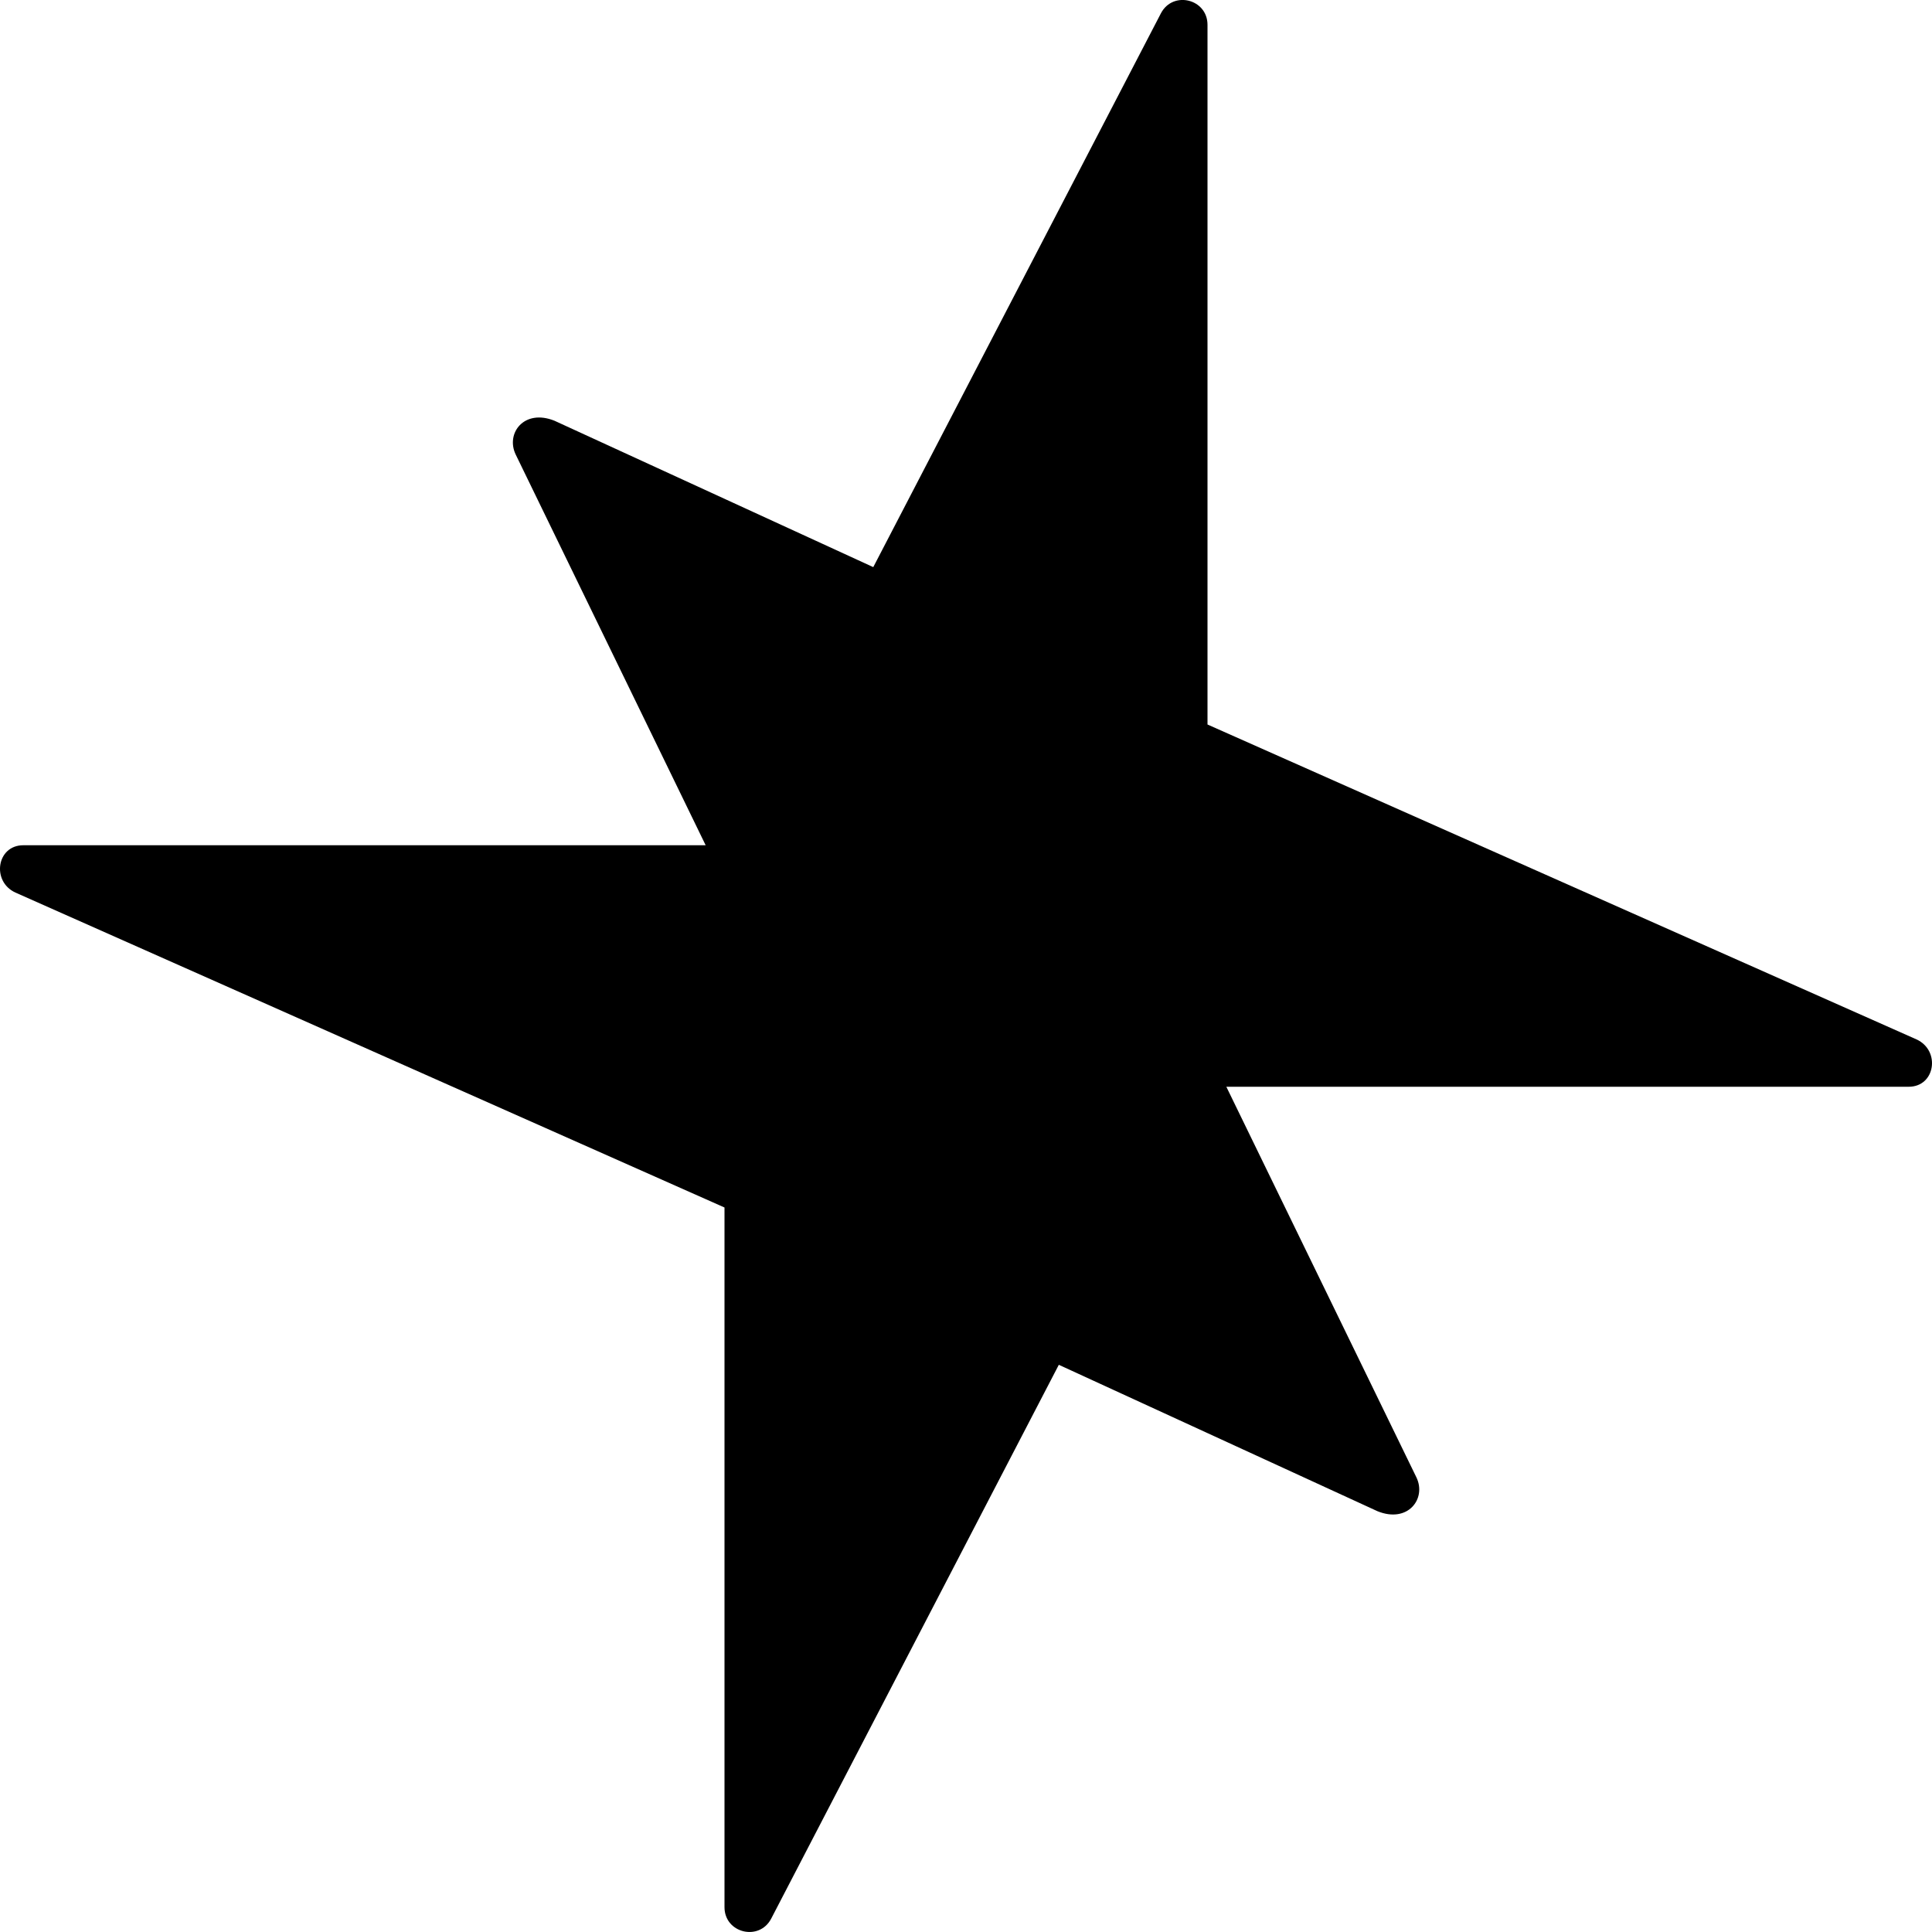
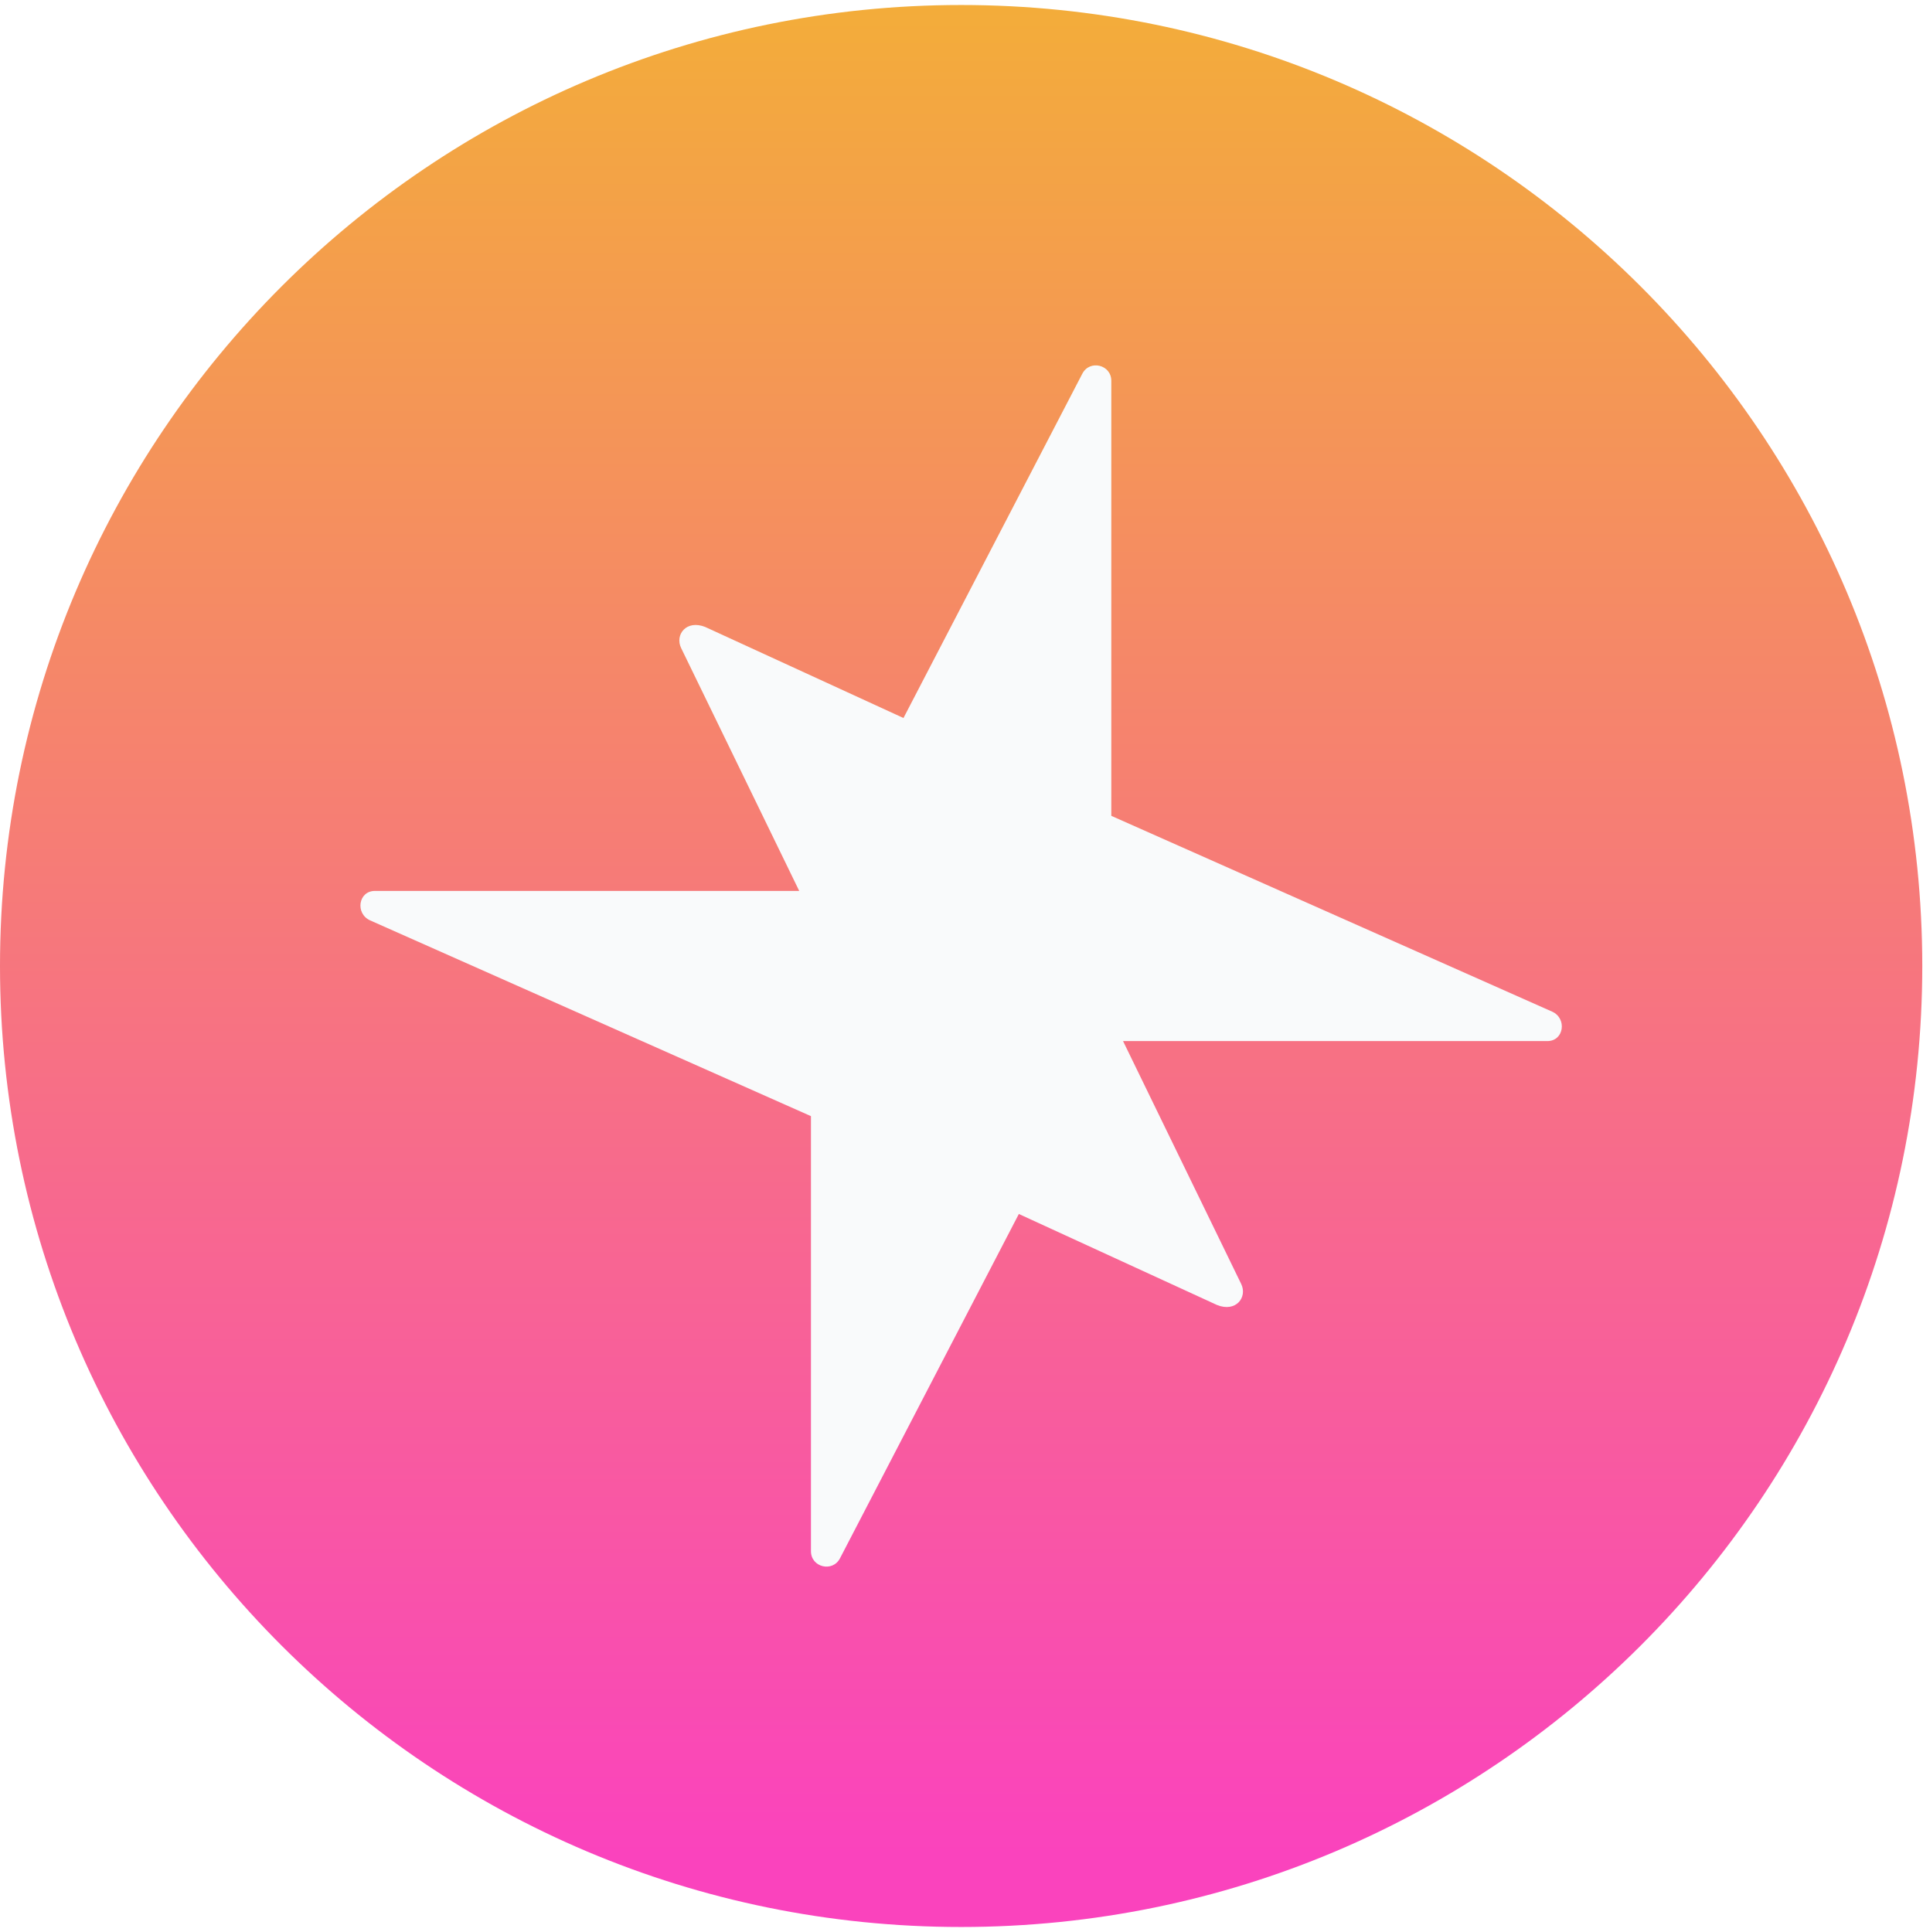
- <svg xmlns="http://www.w3.org/2000/svg" width="16" height="16" viewBox="0 0 24 24" fill="none">
-   <path d="M15.234 13.5L23.711 13.5C24.042 13.5 24.108 13.05 23.808 12.912L15 9V0.308C15 -0.014 14.57 -0.12 14.421 0.166L10.848 7.045L6.889 5.227C6.511 5.074 6.278 5.383 6.407 5.648L8.766 10.5H0.289C-0.042 10.5 -0.108 10.951 0.192 11.088L9 15V23.692C9 24.014 9.431 24.119 9.58 23.834L13.153 16.954L17.112 18.773C17.49 18.926 17.723 18.617 17.595 18.352L15.234 13.5Z" fill="url(#paint0_linear_2089_33311)" />
+ <svg xmlns="http://www.w3.org/2000/svg" width="192" height="193" viewBox="0 0 192 193" fill="none">
+   <path d="M0 96.5C0 43.481 42.981 0.5 96 0.5C149.019 0.5 192 43.481 192 96.5C192 149.519 149.019 192.5 96 192.5C42.981 192.5 0 149.519 0 96.5Z" fill="url(#paint0_linear_1443_31939)" />
+   <path d="M112.172 103.999L154.556 104C156.208 104 156.541 101.749 155.038 101.062L111 81.5V38.041C111 36.431 108.848 35.902 108.105 37.331L90.241 71.727L70.447 62.636C68.553 61.871 67.39 63.413 68.033 64.738L79.828 89H37.444C35.792 89 35.459 91.253 36.962 91.941L81 111.499V154.959C81 156.569 83.157 157.097 83.9 155.669L101.764 121.272L121.558 130.364C123.452 131.129 124.615 129.587 123.973 128.262L112.172 103.999Z" fill="#F9FAFB" />
  <defs>
-     <linearGradient id="paint0_linear_2089_33311" x1="19.343" y1="6.368" x2="3.868" y2="18.237" gradientUnits="userSpaceOnUse">
-       <stop stopColor="#FA43BD" />
-       <stop offset="1" stopColor="#FFA930" />
+     <linearGradient id="paint0_linear_1443_31939" x1="96.001" y1="-17.502" x2="96.001" y2="185.397" gradientUnits="userSpaceOnUse">
+       <stop stop-color="#F2B72D" />
+       <stop offset="1" stop-color="#FA43BD" />
    </linearGradient>
  </defs>
</svg>
